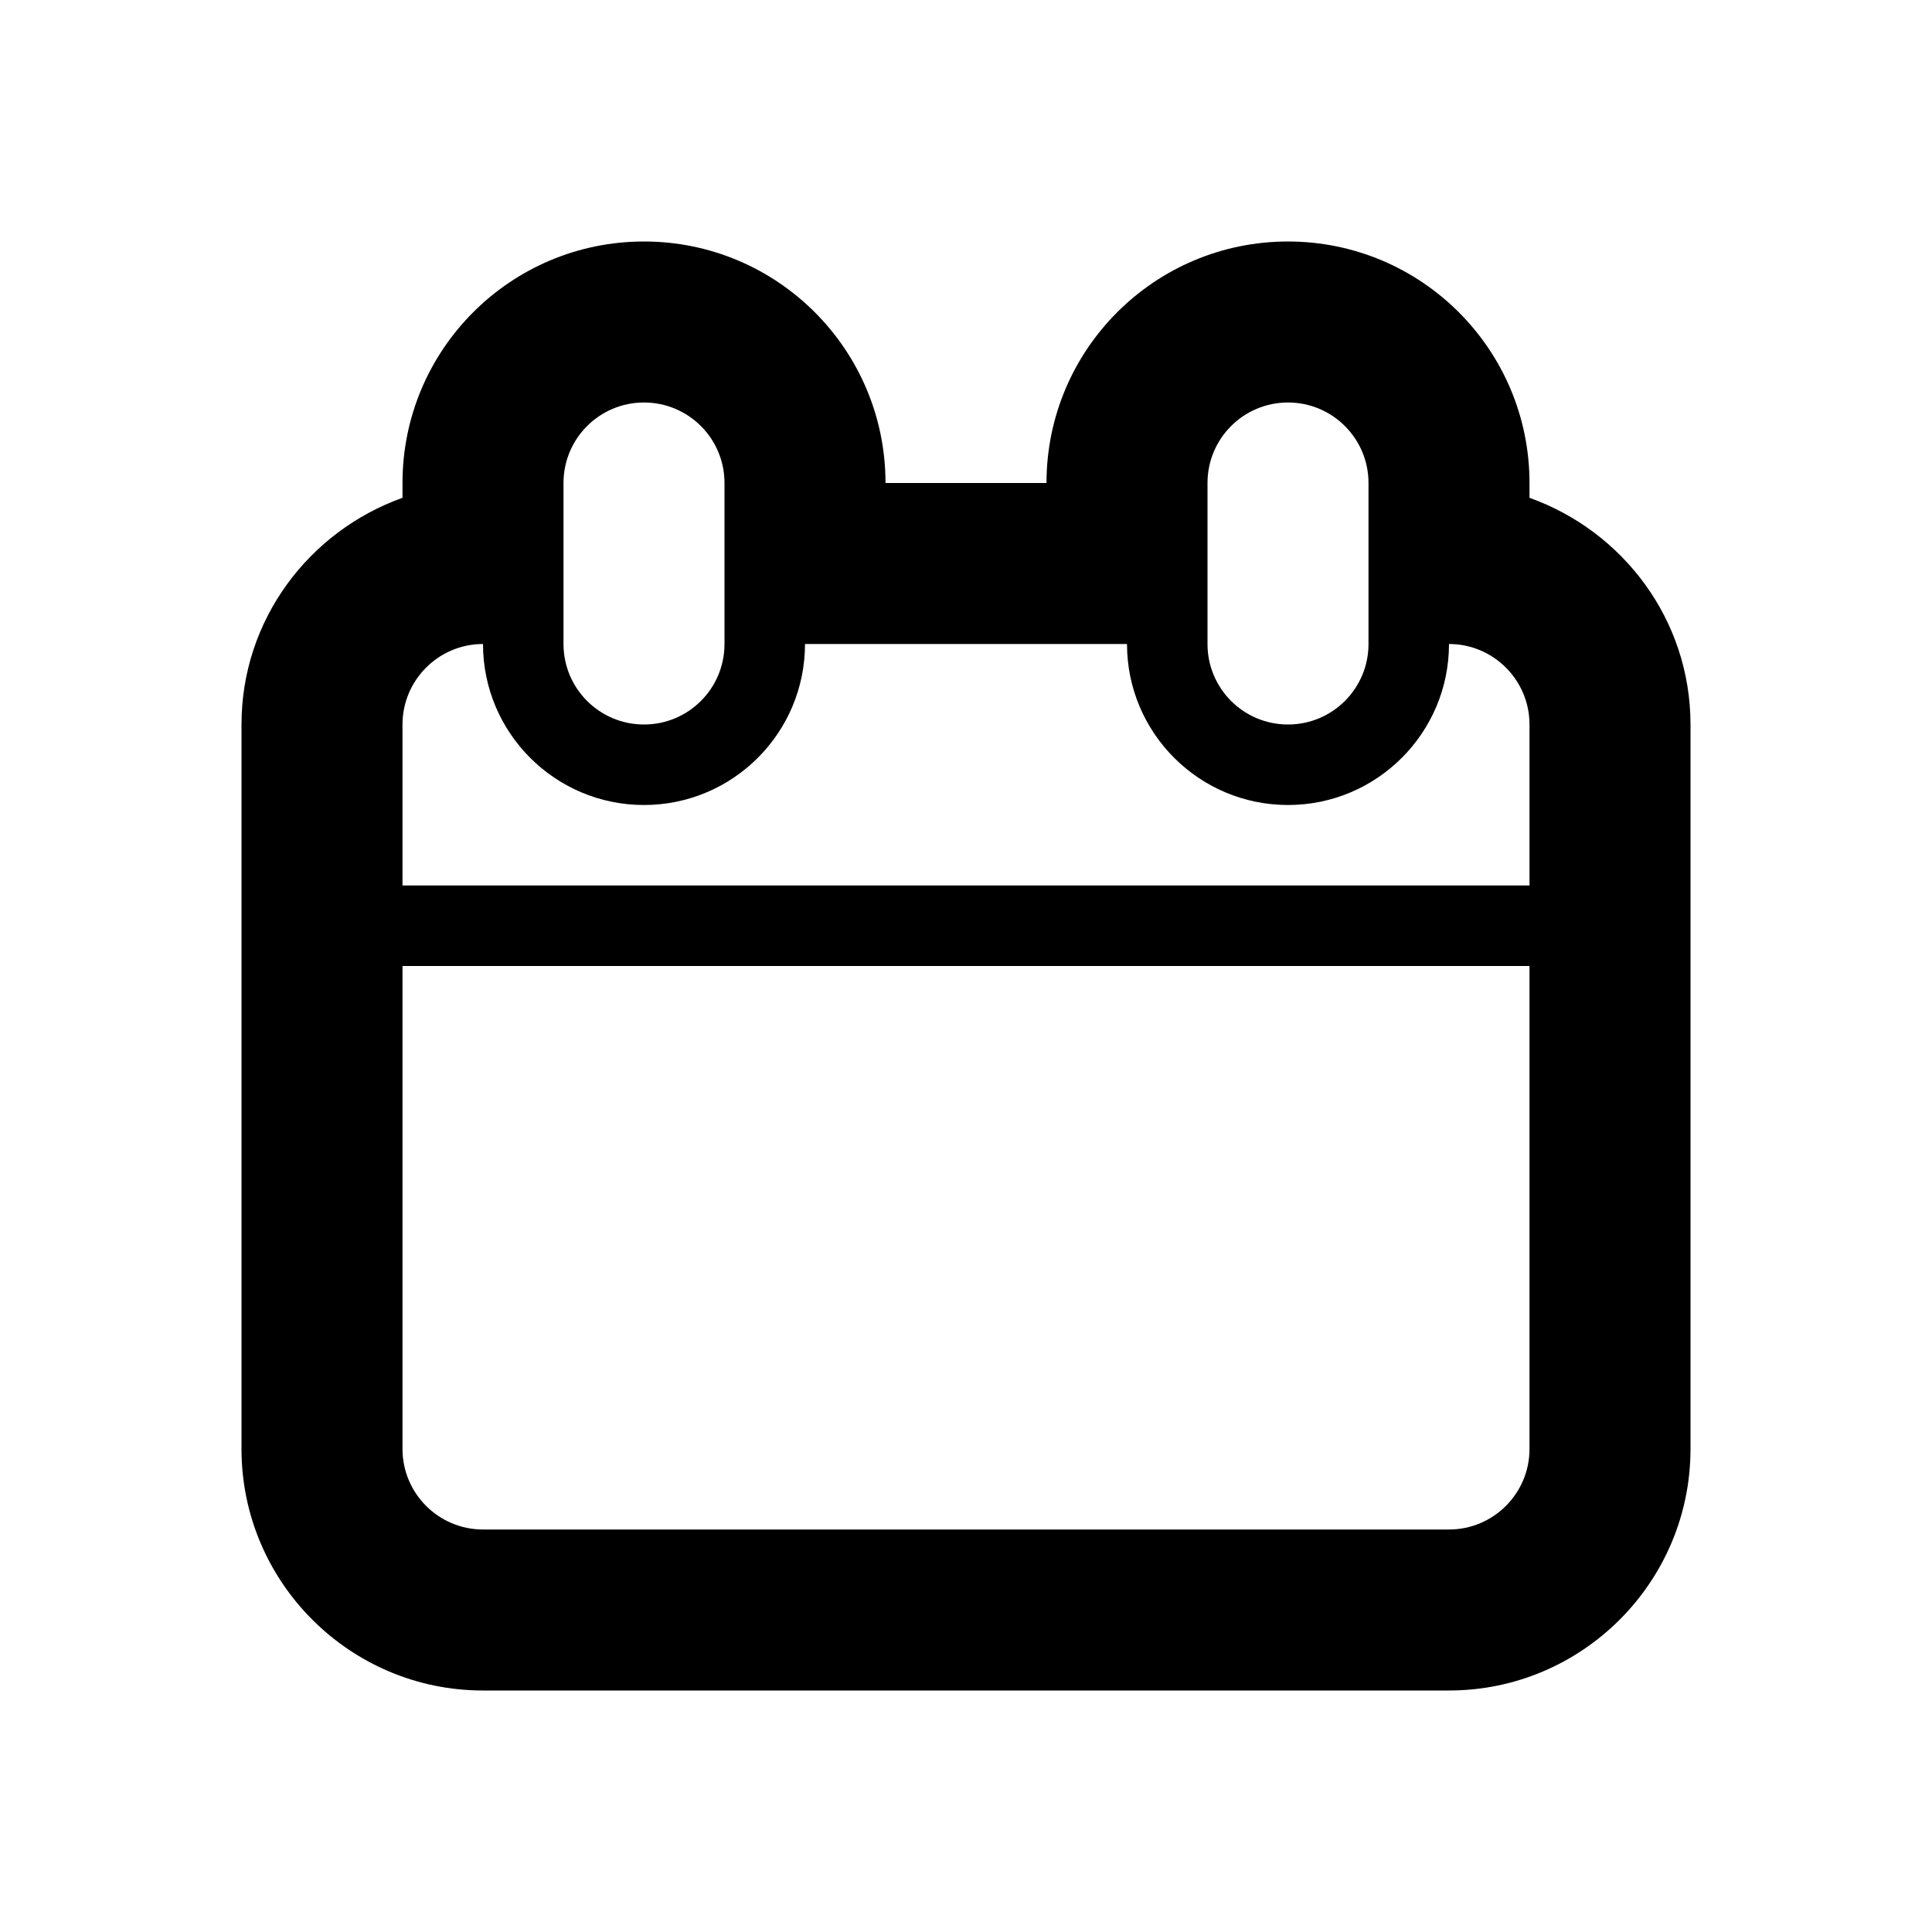
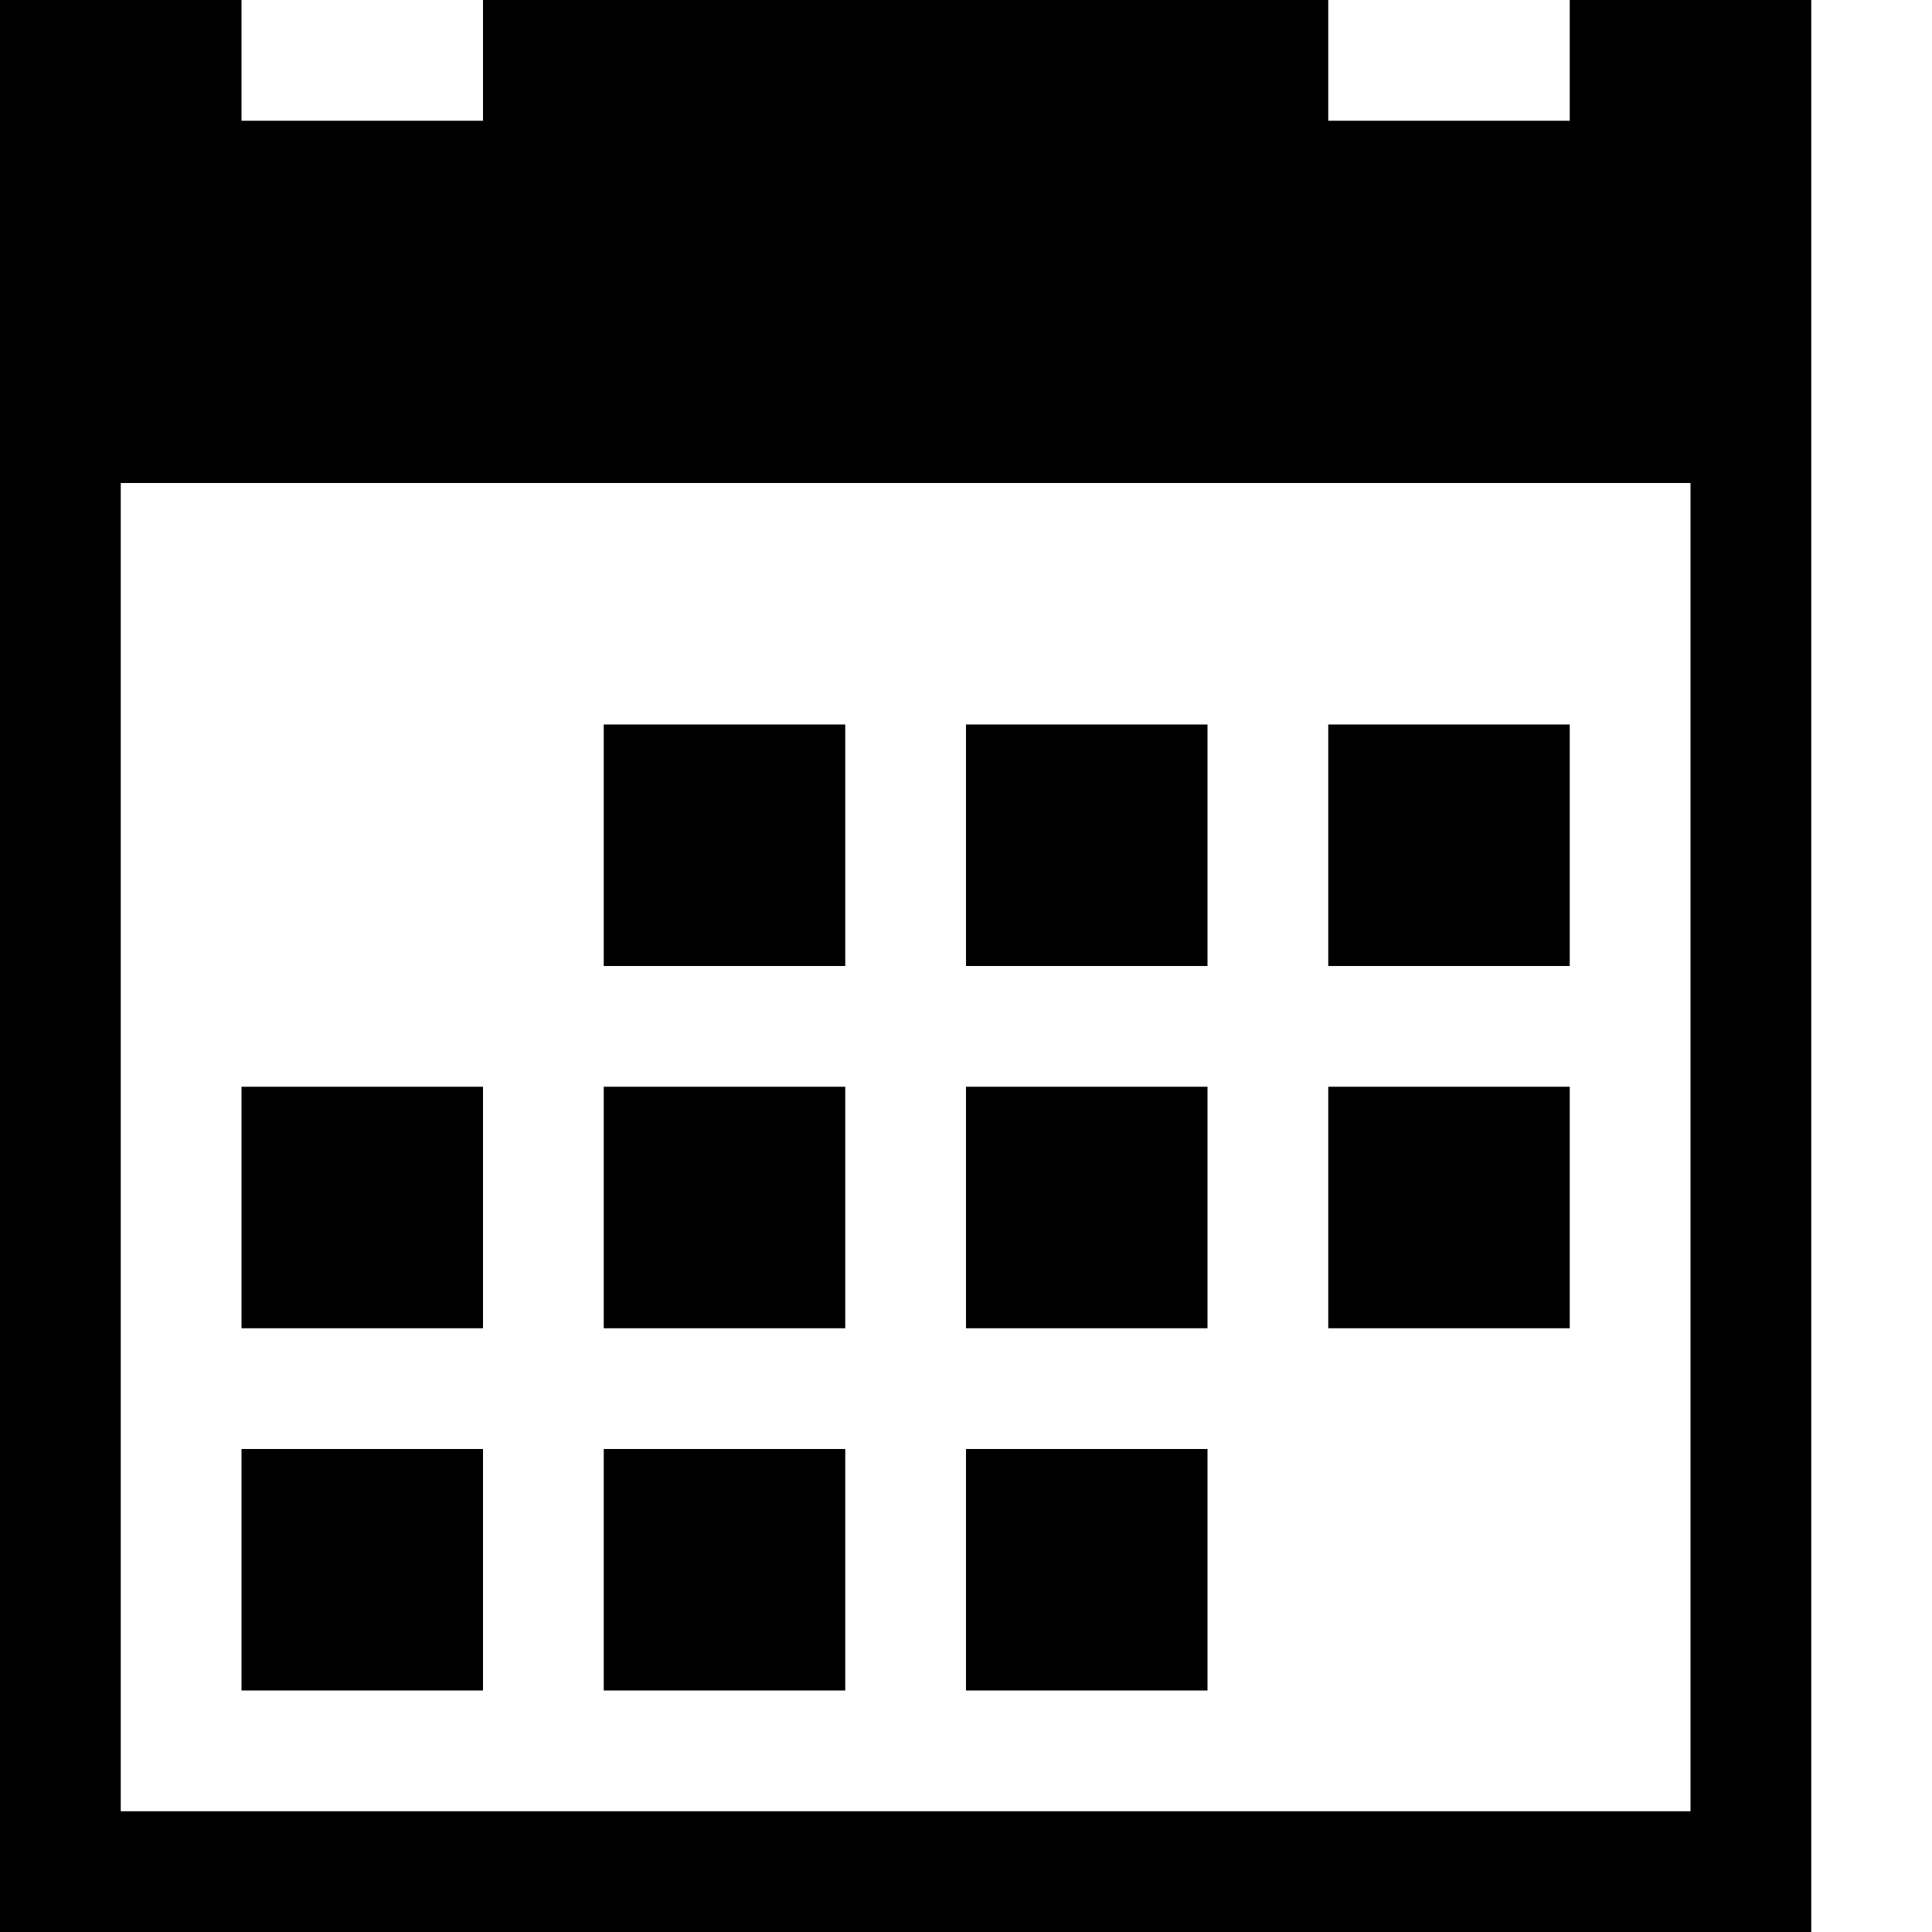
- <svg xmlns="http://www.w3.org/2000/svg" version="1.2" baseProfile="tiny" width="24" height="24" viewBox="0 0 24 24">
-   <path d="M19 6.184v-.184c0-1.657-1.343-3-3-3s-3 1.343-3 3h-2c0-1.657-1.343-3-3-3s-3 1.343-3 3v.184c-1.161.415-2 1.514-2 2.816v9c0 1.654 1.346 3 3 3h12c1.654 0 3-1.346 3-3v-9c0-1.302-.839-2.401-2-2.816zm-4-.184c0-.552.447-1 1-1s1 .448 1 1v2c0 .552-.447 1-1 1s-1-.448-1-1v-2zm-8 0c0-.552.447-1 1-1s1 .448 1 1v2c0 .552-.447 1-1 1s-1-.448-1-1v-2zm12 12c0 .551-.448 1-1 1h-12c-.552 0-1-.449-1-1v-6h14v6zm0-7h-14v-2c0-.551.448-1 1-1 0 1.104.896 2 2 2s2-.896 2-2h4c0 1.104.896 2 2 2s2-.896 2-2c.552 0 1 .449 1 1v2z" />
+ <svg xmlns="http://www.w3.org/2000/svg" version="1.1" width="32" height="32" viewBox="0 0 32 32">
+   <path d="M10 12h4v4h-4zM16 12h4v4h-4zM22 12h4v4h-4zM4 24h4v4h-4zM10 24h4v4h-4zM16 24h4v4h-4zM10 18h4v4h-4zM16 18h4v4h-4zM22 18h4v4h-4zM4 18h4v4h-4zM26 0v2h-4v-2h-14v2h-4v-2h-4v32h30v-32h-4zM28 30h-26v-22h26v22z" />
</svg>
